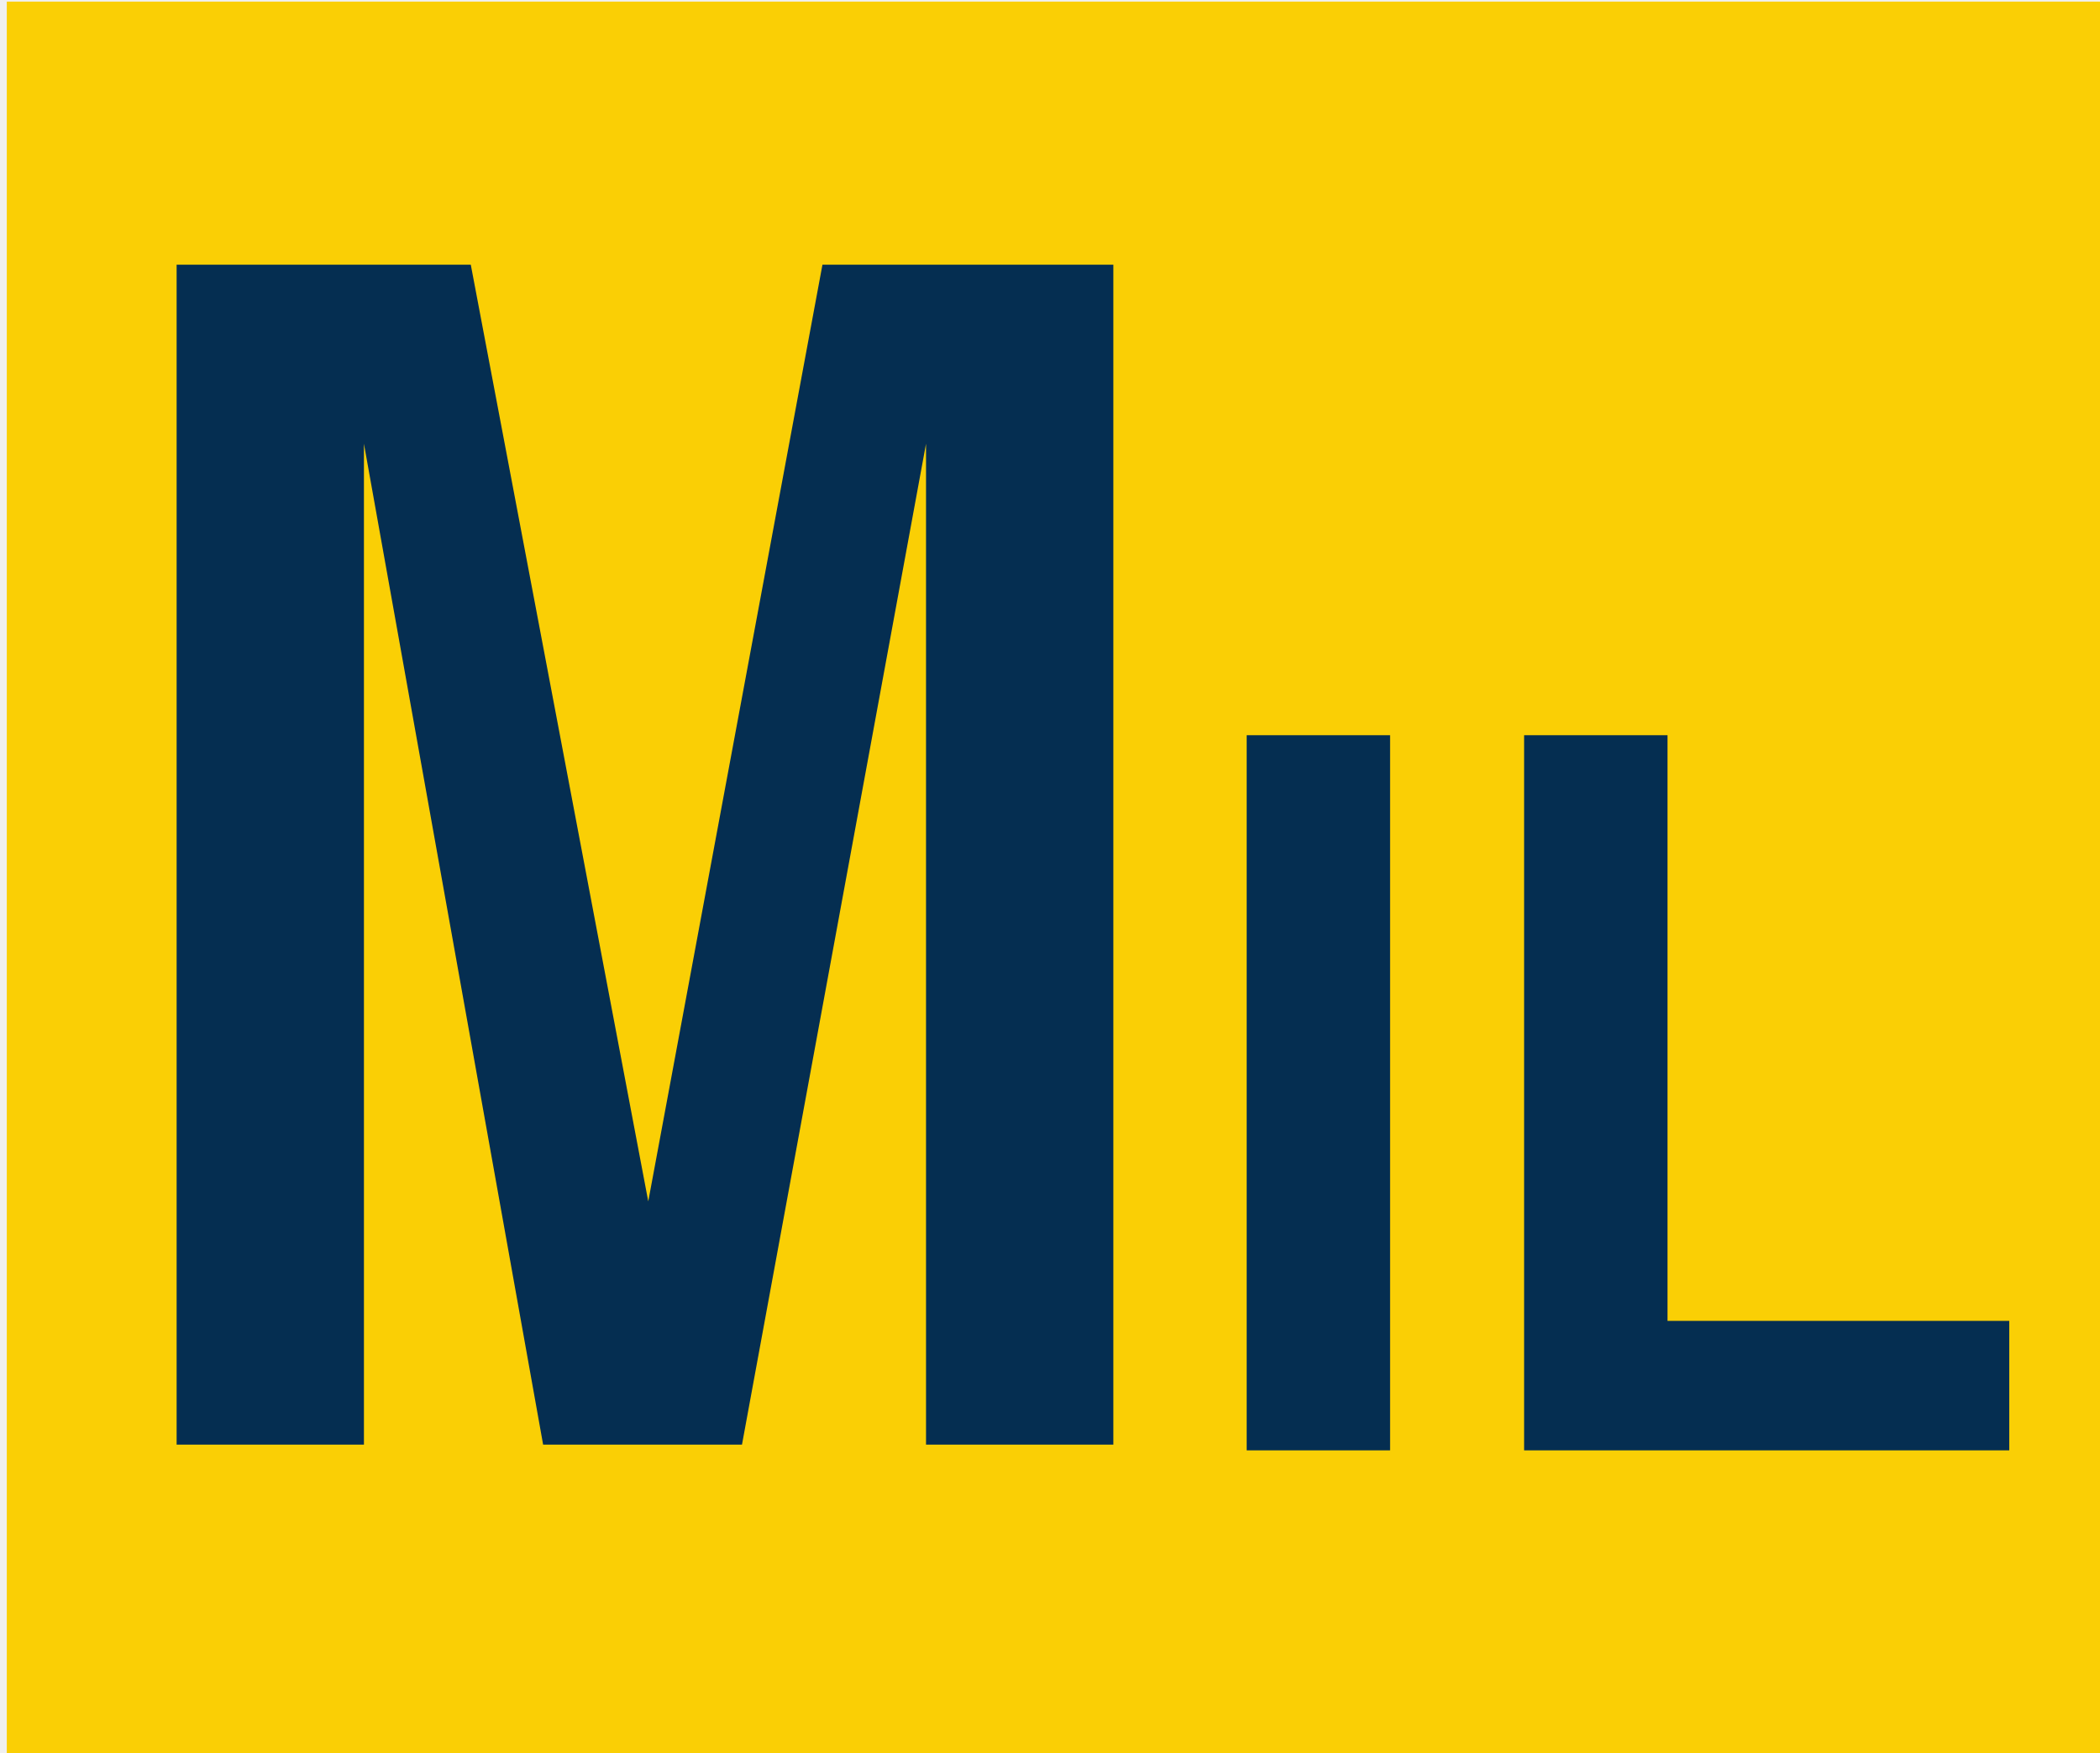
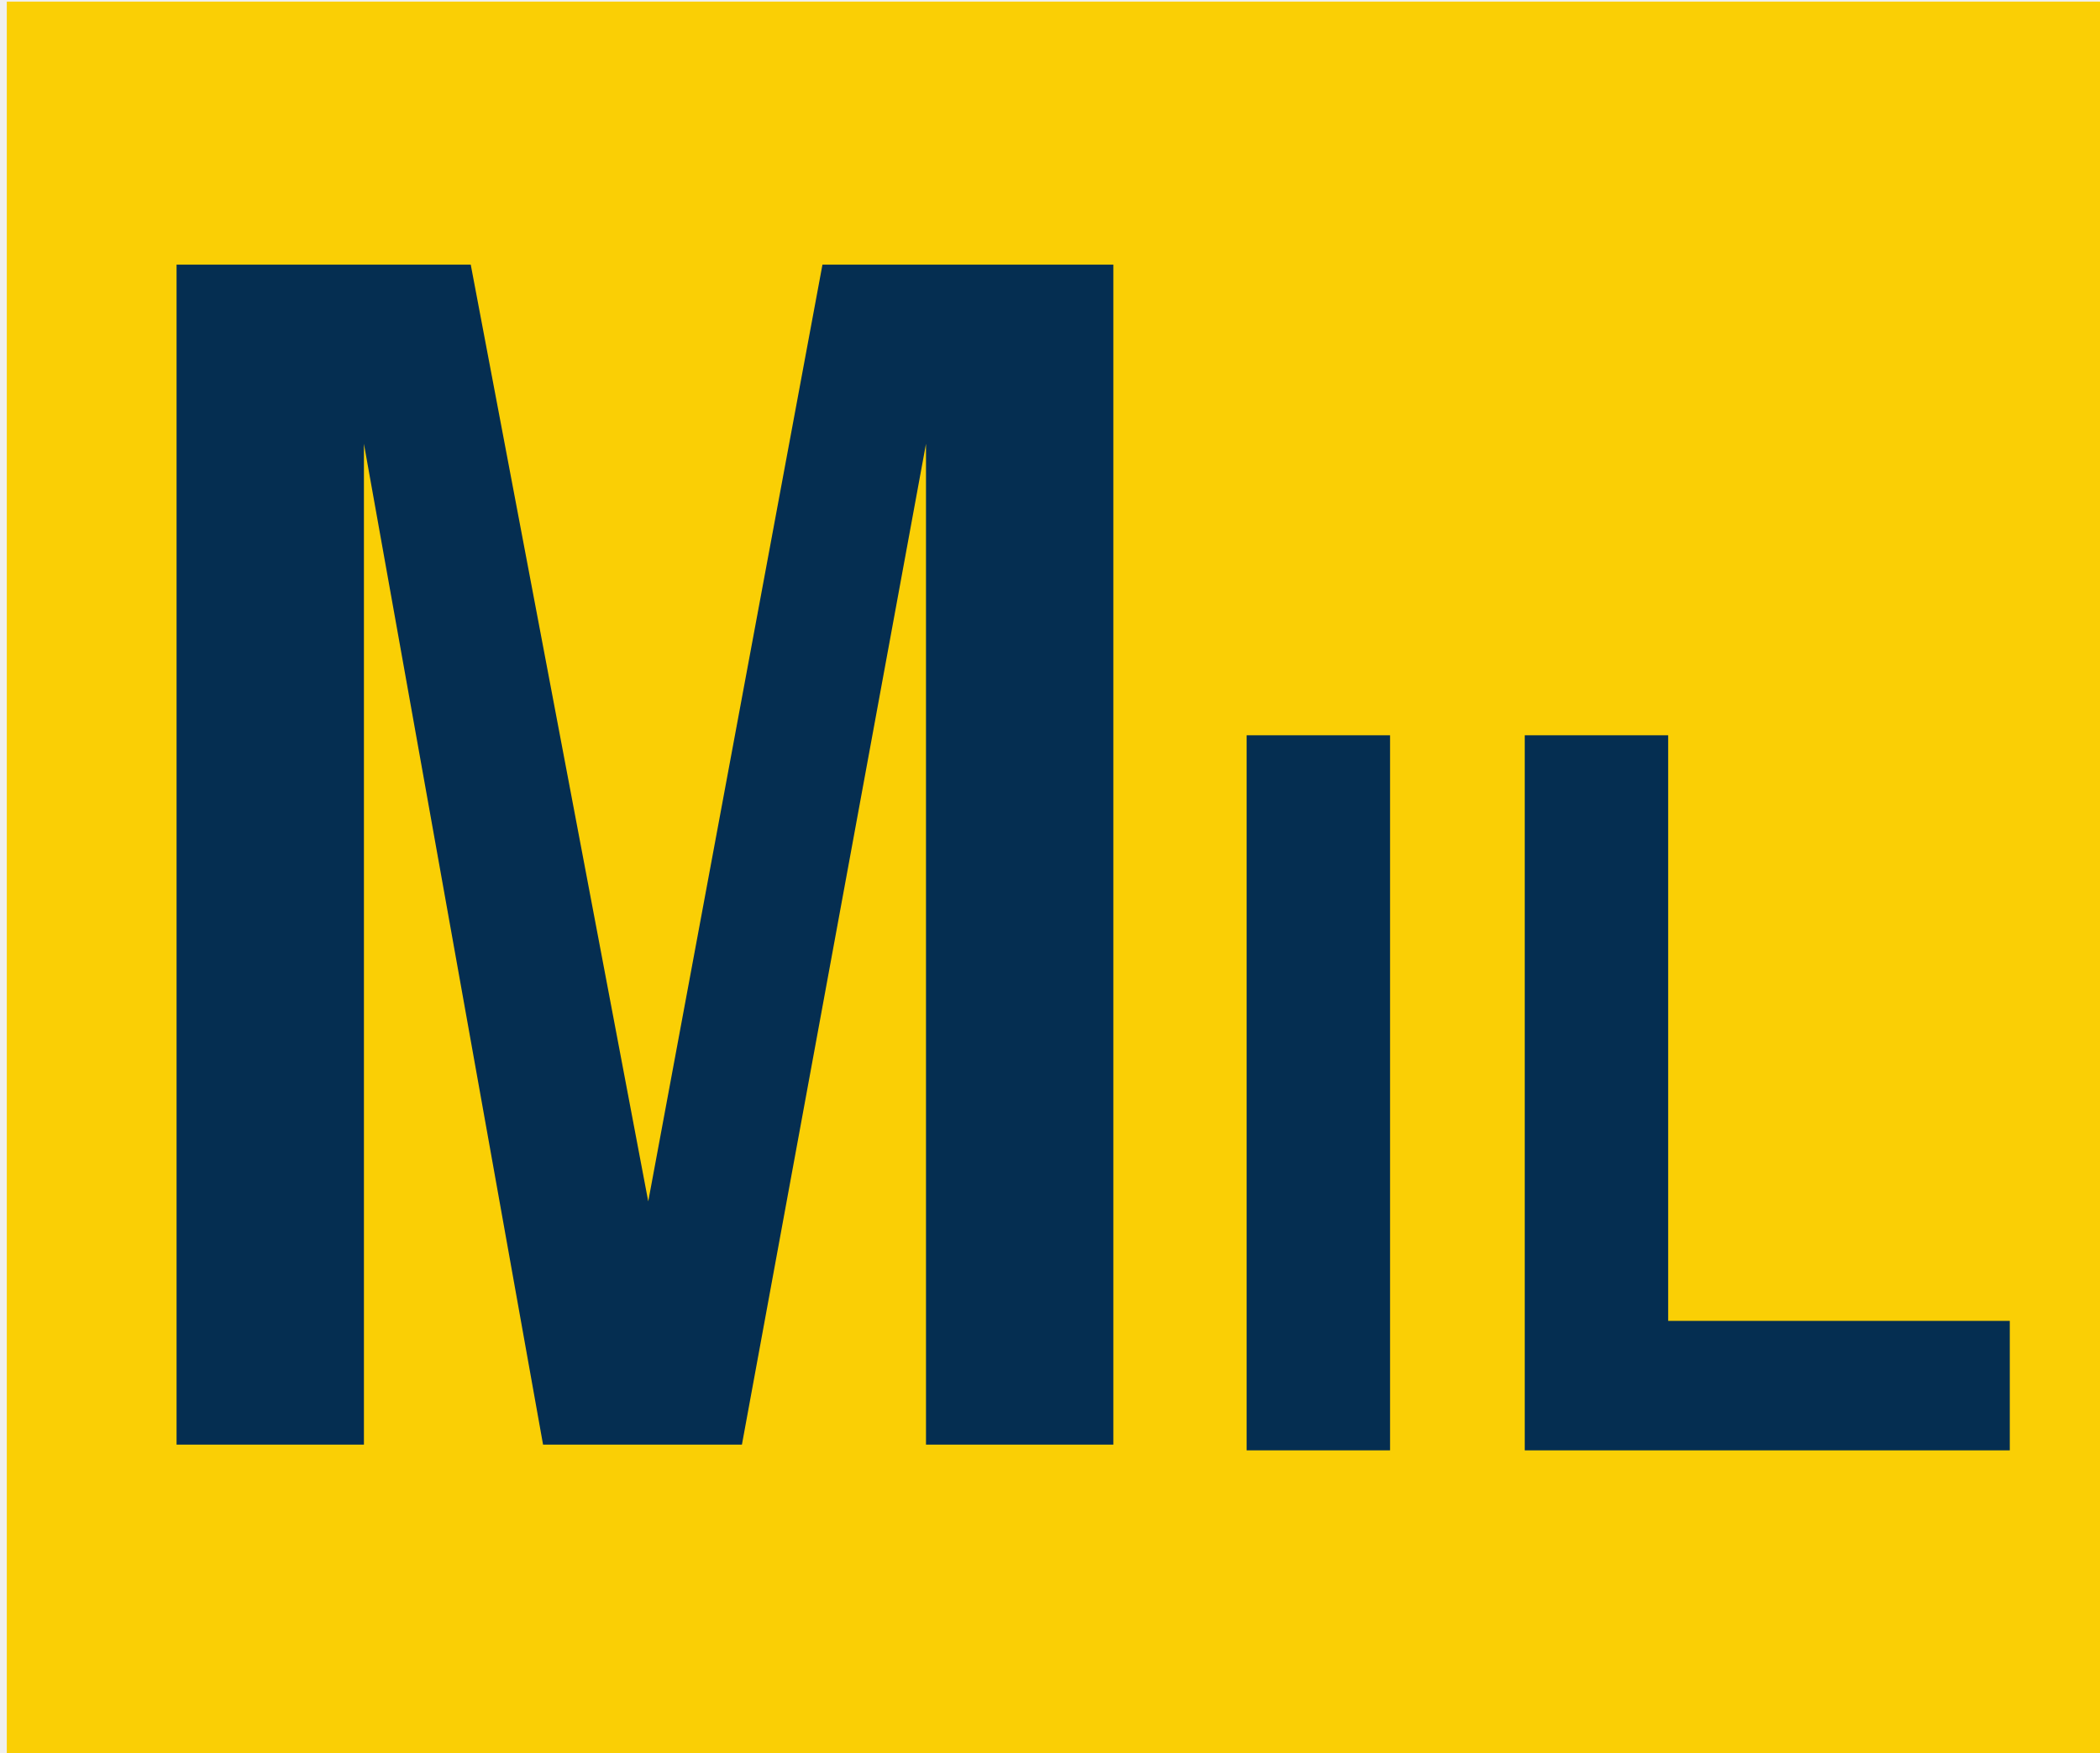
<svg xmlns="http://www.w3.org/2000/svg" width="230" height="192" viewBox="0 0 230 192" version="1.1" id="svg30357">
  <defs id="defs30351">
    <rect x="-38.218" y="267.413" width="160.185" height="78.161" id="rect49220" />
    <clipPath clipPathUnits="userSpaceOnUse" id="clipPath25713">
      <g id="use25715">
        <g style="display:inline;fill:#052e51;fill-opacity:1" id="g25737" transform="matrix(5.640305,0,0,5.640305,-858.8766,-14902.852)">
          <g id="g25735" transform="translate(158.6946,2666.647)">
            <path style="stroke:none" d="m 15.891,0 -1.281,-14.453 h -3.188 l -2.281,8.234 c -0.266,1 -0.453,1.984 -0.516,2.422 -0.094,-0.438 -0.219,-1.25 -0.547,-2.469 l -2.219,-8.188 h -3.188 L 1.359,0 H 3.719 l 0.625,-8.719 C 4.406,-9.625 4.484,-11 4.484,-11.484 4.578,-11 4.844,-9.703 5.109,-8.75 L 7.516,0 H 9.562 l 2.625,-9.141 c 0.281,-0.922 0.469,-1.844 0.562,-2.312 0,0.438 0.047,1.578 0.109,2.5 L 13.531,0 Z m 0,0" id="path25733" />
          </g>
        </g>
        <path style="display:inline;fill:#052e51;fill-opacity:1;stroke:none;stroke-width:3.773" d="M 146.794,137.853 V 97.06 l -8.725,1.592 v 39.201 z m 1.415,-51.522 c 0,-3.301 -2.594,-5.836 -5.659,-5.836 -3.242,0 -5.777,2.594 -5.777,5.836 0,3.183 2.476,5.777 5.6,5.777 3.242,0 5.836,-2.594 5.836,-5.777 z m 0,0" id="path25739" />
      </g>
    </clipPath>
    <clipPath clipPathUnits="userSpaceOnUse" id="clipPath25971">
      <g id="use25973" style="fill:#facf05;fill-opacity:1">
        <rect style="font-variation-settings:normal;opacity:1;vector-effect:none;fill:#facf05;fill-opacity:1;fill-rule:evenodd;stroke:#facf05;stroke-width:0.947;stroke-linecap:round;stroke-linejoin:bevel;stroke-miterlimit:4;stroke-dasharray:none;stroke-dashoffset:0;stroke-opacity:1;paint-order:stroke markers fill;stop-color:#000000;stop-opacity:1" id="rect49366" width="191.053" height="191.053" x="0.474" y="0.474" />
      </g>
    </clipPath>
    <clipPath clipPathUnits="userSpaceOnUse" id="clipPath30471">
      <g id="use30473">
        <g style="display:inline;fill:#052e51;fill-opacity:1" id="g30496" transform="matrix(7.689019,0,0,7.689019,-1211.369,-20350.483)">
          <g id="g30494" transform="translate(158.6946,2666.647)">
            <path style="stroke:none" d="m 15.891,0 -1.281,-14.453 h -3.188 l -2.281,8.234 c -0.266,1 -0.453,1.984 -0.516,2.422 -0.094,-0.438 -0.219,-1.25 -0.547,-2.469 l -2.219,-8.188 h -3.188 L 1.359,0 H 3.719 l 0.625,-8.719 C 4.406,-9.625 4.484,-11 4.484,-11.484 4.578,-11 4.844,-9.703 5.109,-8.75 L 7.516,0 H 9.562 l 2.625,-9.141 c 0.281,-0.922 0.469,-1.844 0.562,-2.312 0,0.438 0.047,1.578 0.109,2.5 L 13.531,0 Z m 0,0" id="path30492" />
          </g>
        </g>
        <g id="g30500" style="fill:#052e51;fill-opacity:1" transform="matrix(7.689019,0,0,7.689019,140.5035,153.419)">
          <path style="stroke:none;stroke-width:0.654" d="M 1.841,-1.4230287e-4 V -7.072 L 0.329,-6.796 V -1.4230287e-4 Z M 2.087,-8.932 c 0,-0.572 -0.45,-1.012 -0.981,-1.012 -0.562,0 -1.002,0.45 -1.002,1.012 0,0.552 0.429,1.002 0.971,1.002 0.562,0 1.012,-0.45 1.012,-1.002 z m 0,0" id="path30498" />
        </g>
      </g>
    </clipPath>
    <clipPath clipPathUnits="userSpaceOnUse" id="clipPath30471-6">
      <g id="use30473-7" style="fill:#000000;fill-opacity:1">
        <g style="display:inline;fill:#000000;fill-opacity:1" id="g49093" transform="matrix(7.689019,0,0,7.689019,-1211.369,-20350.483)">
          <g id="g49091" transform="translate(158.6946,2666.647)" style="fill:#000000;fill-opacity:1">
            <path style="fill:#000000;fill-opacity:1;stroke:none" d="m 15.891,0 -1.281,-14.453 h -3.188 l -2.281,8.234 c -0.266,1 -0.453,1.984 -0.516,2.422 -0.094,-0.438 -0.219,-1.25 -0.547,-2.469 l -2.219,-8.188 h -3.188 L 1.359,0 H 3.719 l 0.625,-8.719 C 4.406,-9.625 4.484,-11 4.484,-11.484 4.578,-11 4.844,-9.703 5.109,-8.75 L 7.516,0 H 9.562 l 2.625,-9.141 c 0.281,-0.922 0.469,-1.844 0.562,-2.312 0,0.438 0.047,1.578 0.109,2.5 L 13.531,0 Z m 0,0" id="path49089" />
          </g>
        </g>
        <g id="g49097" style="fill:#000000;fill-opacity:1" transform="matrix(7.689019,0,0,7.689019,140.5035,153.419)">
          <path style="fill:#000000;fill-opacity:1;stroke:none;stroke-width:0.654" d="M 1.841,-1.4230287e-4 V -7.072 L 0.329,-6.796 V -1.4230287e-4 Z M 2.087,-8.932 c 0,-0.572 -0.45,-1.012 -0.981,-1.012 -0.562,0 -1.002,0.45 -1.002,1.012 0,0.552 0.429,1.002 0.971,1.002 0.562,0 1.012,-0.45 1.012,-1.002 z m 0,0" id="path49095" />
        </g>
      </g>
    </clipPath>
  </defs>
  <g id="layer1">
    <g style="display:inline;fill:#052e51;fill-opacity:1" id="g14011" transform="matrix(3.772775,0,0,3.772775,-531.7342,-9923.103)">
      <g id="use14009" transform="translate(175.8186,2666.647)" />
    </g>
    <text xml:space="preserve" id="text49218" style="font-size:17.333px;line-height:1.25;font-family:sans-serif;-inkscape-font-specification:'sans-serif, Normal';letter-spacing:0px;white-space:pre;shape-inside:url(#rect49220);" />
    <text xml:space="preserve" style="font-size:17.333px;line-height:1.25;font-family:sans-serif;-inkscape-font-specification:'sans-serif, Normal';letter-spacing:0px" x="-126.995" y="273.402" id="text49226">
      <tspan id="tspan49224" x="-126.995" y="273.402" />
    </text>
-     <rect style="font-variation-settings:normal;opacity:1;vector-effect:none;fill:#facf05;fill-opacity:1;fill-rule:evenodd;stroke:none;stroke-width:1.042;stroke-linecap:round;stroke-linejoin:bevel;stroke-miterlimit:4;stroke-dasharray:none;stroke-dashoffset:0;stroke-opacity:1;paint-order:stroke markers fill;stop-color:#000000;stop-opacity:1" id="rect49370" width="230" height="192" x="0.744" y="0.177" />
-     <text xml:space="preserve" style="font-style:normal;font-variant:normal;font-weight:bold;font-stretch:normal;font-size:180px;line-height:1.25;font-family:'Nimbus Sans Narrow';-inkscape-font-specification:'Nimbus Sans Narrow, Bold';font-variant-ligatures:normal;font-variant-caps:normal;font-variant-numeric:normal;font-variant-east-asian:normal;letter-spacing:0px;fill:#052e51;fill-opacity:1;stroke:none;stroke-width:1.975;stroke-opacity:1;" x="9.078" y="158.228" id="text15756">
-       <tspan id="tspan15754" x="9.078" y="158.228" style="font-style:normal;font-variant:normal;font-weight:bold;font-stretch:normal;font-size:180px;font-family:'Nimbus Sans Narrow';-inkscape-font-specification:'Nimbus Sans Narrow, Bold';font-variant-ligatures:normal;font-variant-caps:normal;font-variant-numeric:normal;font-variant-east-asian:normal;fill:#052e51;fill-opacity:1;stroke:none;stroke-width:1.975;stroke-opacity:1;">M</tspan>
-     </text>
-     <text xml:space="preserve" style="font-style:normal;font-variant:normal;font-weight:bold;font-stretch:normal;font-size:118.025px;line-height:1.25;font-family:'Nimbus Sans Narrow';-inkscape-font-specification:'Nimbus Sans Narrow, Bold';font-variant-ligatures:normal;font-variant-caps:normal;font-variant-numeric:normal;font-variant-east-asian:normal;letter-spacing:0px;fill:#052e51;fill-opacity:1;stroke:none;stroke-width:0.741;stroke-opacity:1;" x="120.053" y="171.878" id="text15760" transform="scale(1.081989,0.9242236)">
-       <tspan id="tspan15758" x="120.053" y="171.878" style="font-style:normal;font-variant:normal;font-weight:bold;font-stretch:normal;font-size:118.025px;font-family:'Nimbus Sans Narrow';-inkscape-font-specification:'Nimbus Sans Narrow, Bold';font-variant-ligatures:normal;font-variant-caps:normal;font-variant-numeric:normal;font-variant-east-asian:normal;fill:#052e51;fill-opacity:1;stroke:none;stroke-width:0.741;stroke-opacity:1;">IL</tspan>
-     </text>
-     <text xml:space="preserve" style="font-style:normal;font-variant:normal;font-weight:bold;font-stretch:normal;font-size:180px;line-height:1.25;font-family:'Nimbus Sans Narrow';-inkscape-font-specification:'Nimbus Sans Narrow, Bold';font-variant-ligatures:normal;font-variant-caps:normal;font-variant-numeric:normal;font-variant-east-asian:normal;letter-spacing:0px;fill:#ffffff" x="-158.558" y="181.365" id="text15840">
-       <tspan id="tspan15838" x="-158.558" y="181.365">C</tspan>
-     </text>
-     <text xml:space="preserve" style="font-style:normal;font-variant:normal;font-weight:bold;font-stretch:normal;font-size:133.333px;line-height:1.25;font-family:'Nimbus Sans Narrow';-inkscape-font-specification:'Nimbus Sans Narrow, Bold';font-variant-ligatures:normal;font-variant-caps:normal;font-variant-numeric:normal;font-variant-east-asian:normal;letter-spacing:0px;fill:#ffffff" x="-87.736" y="40.964" id="text15844">
-       <tspan id="tspan15842" x="-87.736" y="40.964">a</tspan>
-     </text>
+     <path id="rect49370" style="font-variation-settings:normal;opacity:1;vector-effect:none;fill:#facf05;fill-opacity:1;fill-rule:evenodd;stroke:none;stroke-width:1.042;stroke-linecap:round;stroke-linejoin:bevel;stroke-miterlimit:4;stroke-dasharray:none;stroke-dashoffset:0;stroke-opacity:1;paint-order:stroke markers fill;stop-color:#000000;stop-opacity:1" d="M 0.744,0.177 H 230.744 V 192.177 H 0.744 Z" />
+     <g aria-label="M" id="text15756" style="font-style:normal;font-variant:normal;font-weight:bold;font-stretch:normal;font-size:180px;line-height:1.25;font-family:'Nimbus Sans Narrow';-inkscape-font-specification:'Nimbus Sans Narrow, Bold';font-variant-ligatures:normal;font-variant-caps:normal;font-variant-numeric:normal;font-variant-east-asian:normal;letter-spacing:0px;fill:#052e51;fill-opacity:1;stroke:none;stroke-width:1.975;stroke-opacity:1">
+       <path d="M 121.938,28.988 H 90.078 l -19.08,102.6 -19.44,-102.6 h -32.22 V 158.228 h 20.52 V 48.608 l 19.62,109.62 h 21.78 L 101.418,48.608 V 158.228 h 20.52 z" style="font-style:normal;font-variant:normal;font-weight:bold;font-stretch:normal;font-size:180px;font-family:'Nimbus Sans Narrow';-inkscape-font-specification:'Nimbus Sans Narrow, Bold';font-variant-ligatures:normal;font-variant-caps:normal;font-variant-numeric:normal;font-variant-east-asian:normal;fill:#052e51;fill-opacity:1;stroke:none;stroke-width:1.975;stroke-opacity:1" id="path900" />
+     </g>
+     <g aria-label="IL" transform="scale(1.081989,0.9242236)" id="text15760" style="font-style:normal;font-variant:normal;font-weight:bold;font-stretch:normal;font-size:118.025px;line-height:1.25;font-family:'Nimbus Sans Narrow';-inkscape-font-specification:'Nimbus Sans Narrow, Bold';font-variant-ligatures:normal;font-variant-caps:normal;font-variant-numeric:normal;font-variant-east-asian:normal;letter-spacing:0px;fill:#052e51;fill-opacity:1;stroke:none;stroke-width:0.741;stroke-opacity:1">
+       <path d="M 140.708,87.137 H 126.191 V 171.878 H 140.708 Z" style="font-style:normal;font-variant:normal;font-weight:bold;font-stretch:normal;font-size:118.025px;font-family:'Nimbus Sans Narrow';-inkscape-font-specification:'Nimbus Sans Narrow, Bold';font-variant-ligatures:normal;font-variant-caps:normal;font-variant-numeric:normal;font-variant-east-asian:normal;fill:#052e51;fill-opacity:1;stroke:none;stroke-width:0.741;stroke-opacity:1" id="path903" />
+       <path d="m 168.859,87.137 h -14.517 v 84.742 h 49.098 v -15.343 h -34.581 z" style="font-style:normal;font-variant:normal;font-weight:bold;font-stretch:normal;font-size:118.025px;font-family:'Nimbus Sans Narrow';-inkscape-font-specification:'Nimbus Sans Narrow, Bold';font-variant-ligatures:normal;font-variant-caps:normal;font-variant-numeric:normal;font-variant-east-asian:normal;fill:#052e51;fill-opacity:1;stroke:none;stroke-width:0.741;stroke-opacity:1" id="path905" />
+     </g>
  </g>
</svg>
